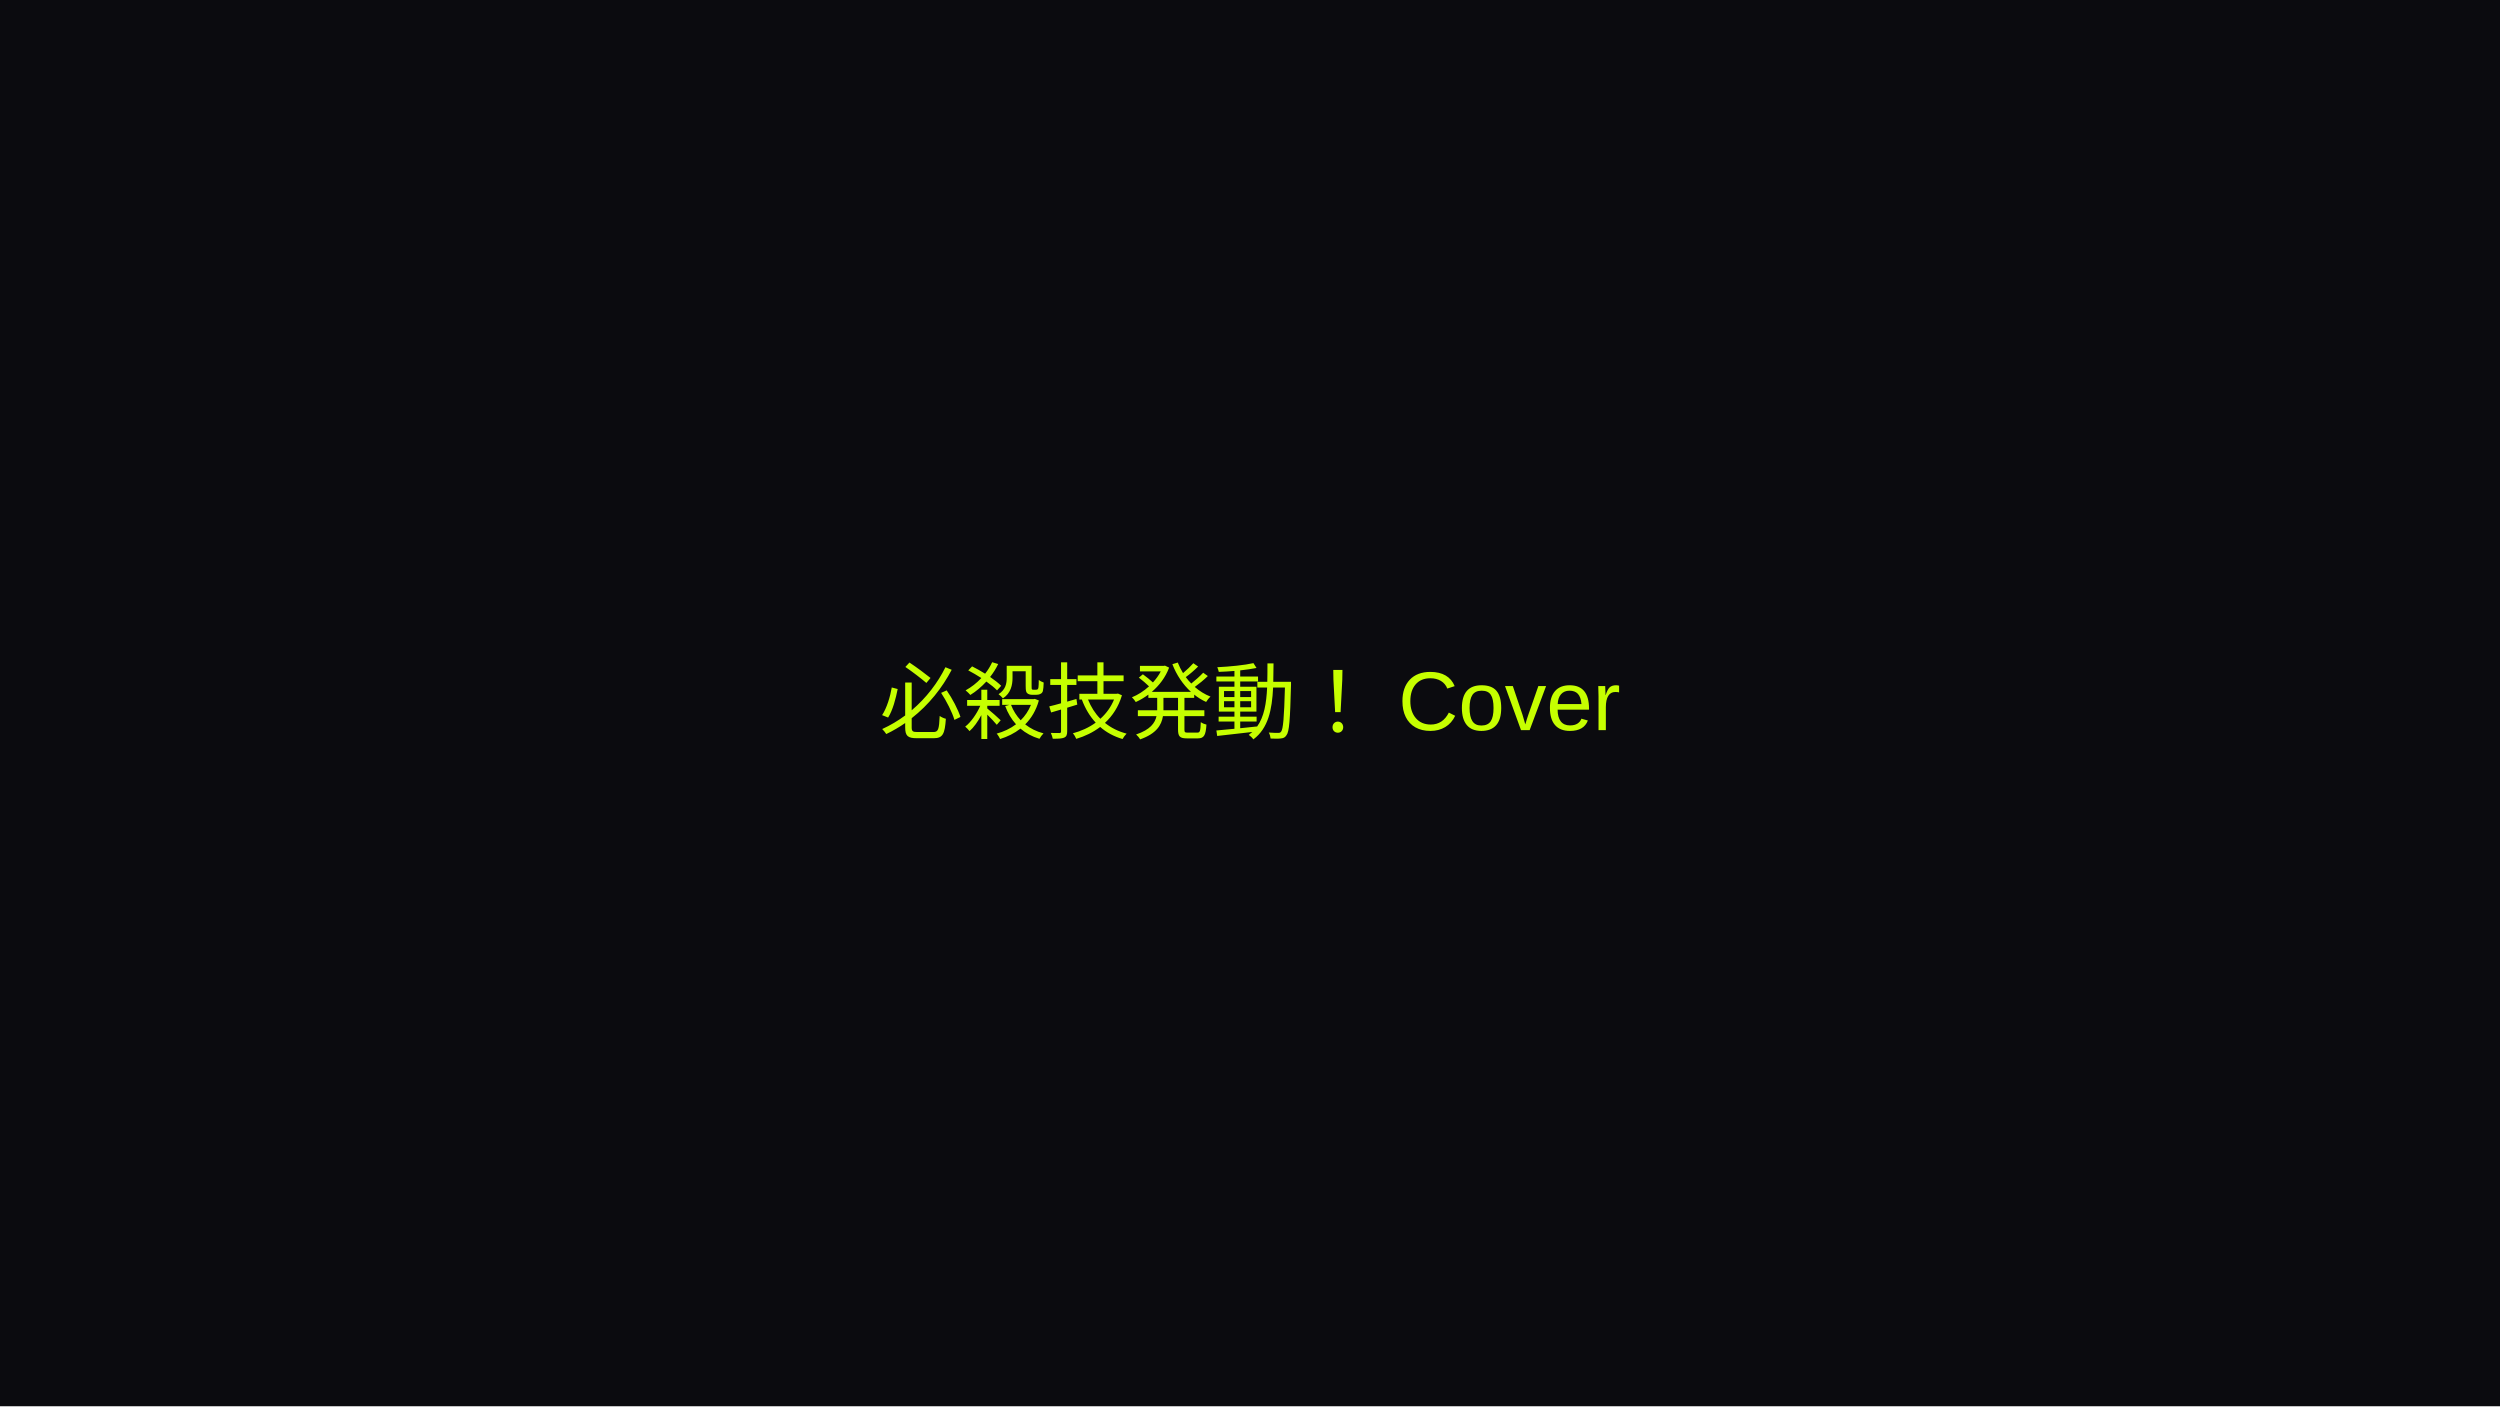
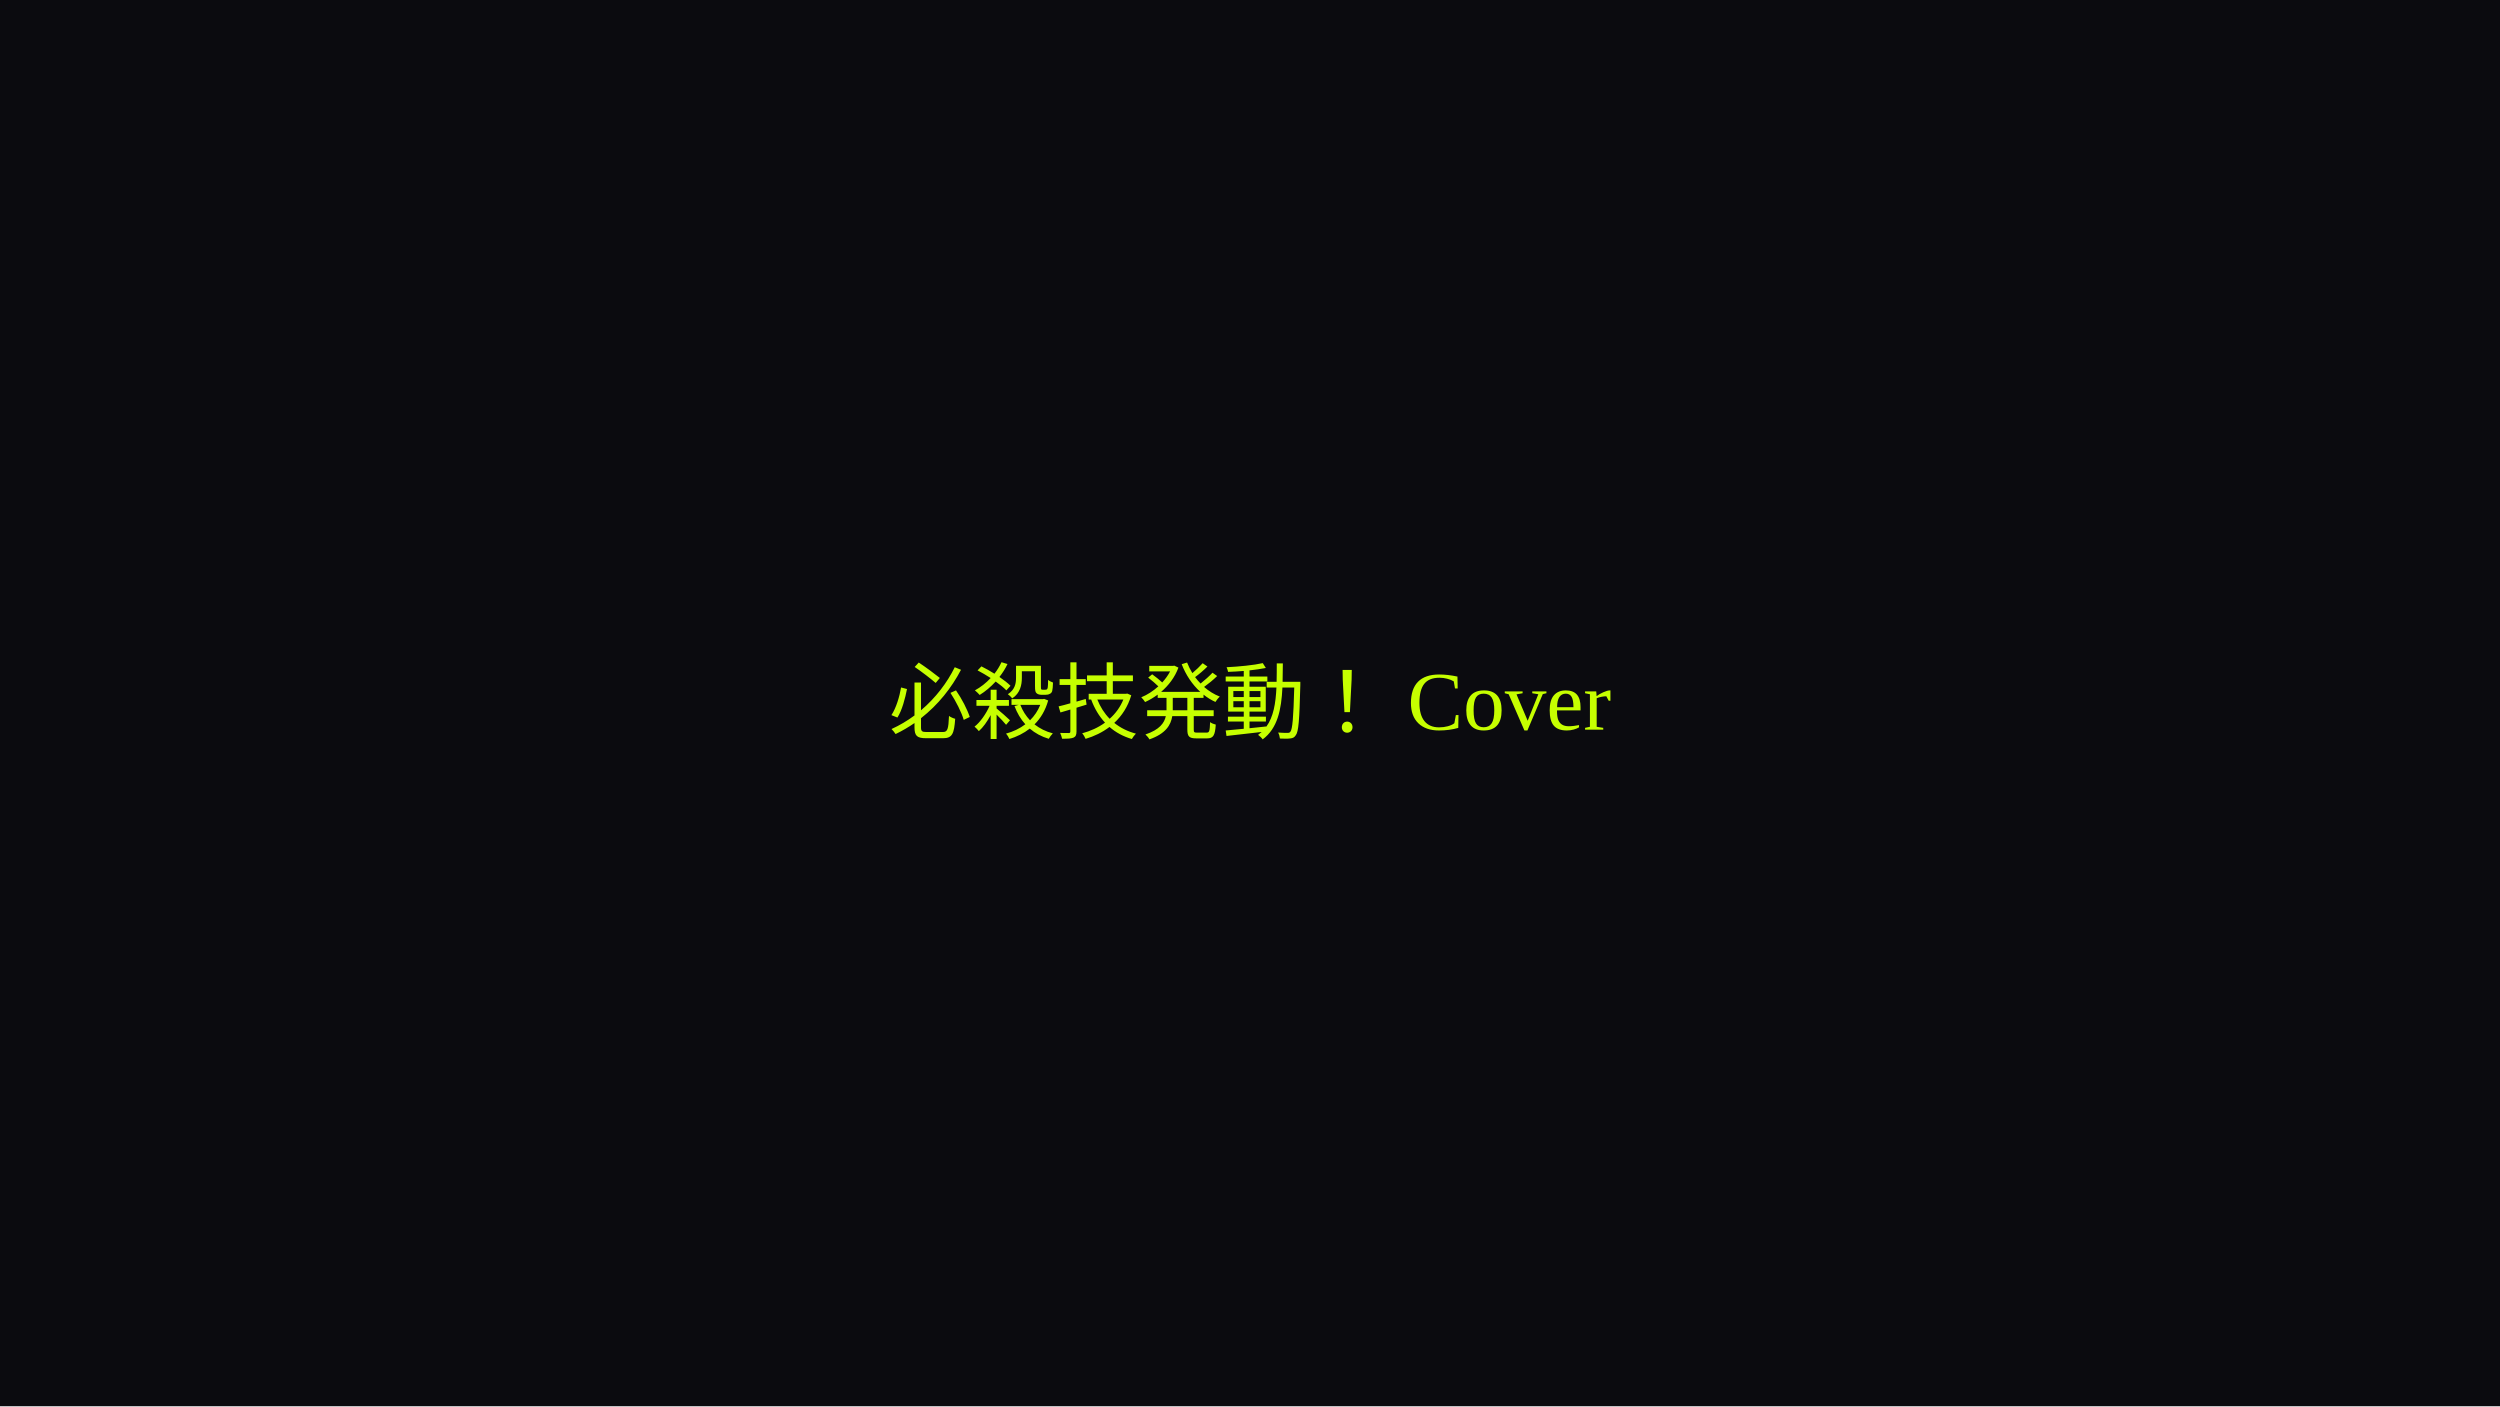
<svg xmlns="http://www.w3.org/2000/svg" width="1200" height="675">
  <rect width="100%" height="100%" fill="#0b0b0f" />
-   <text x="50%" y="50%" dominant-baseline="middle" text-anchor="middle" font-family="Arial, Helvetica, sans-serif" font-size="40" fill="#c6ff00">必殺技発動！ Cover</text>
+   <text x="50%" y="50%" dominant-baseline="middle" text-anchor="middle" fill="#c6ff00" font-size="40">必殺技発動！ Cover</text>
</svg>
